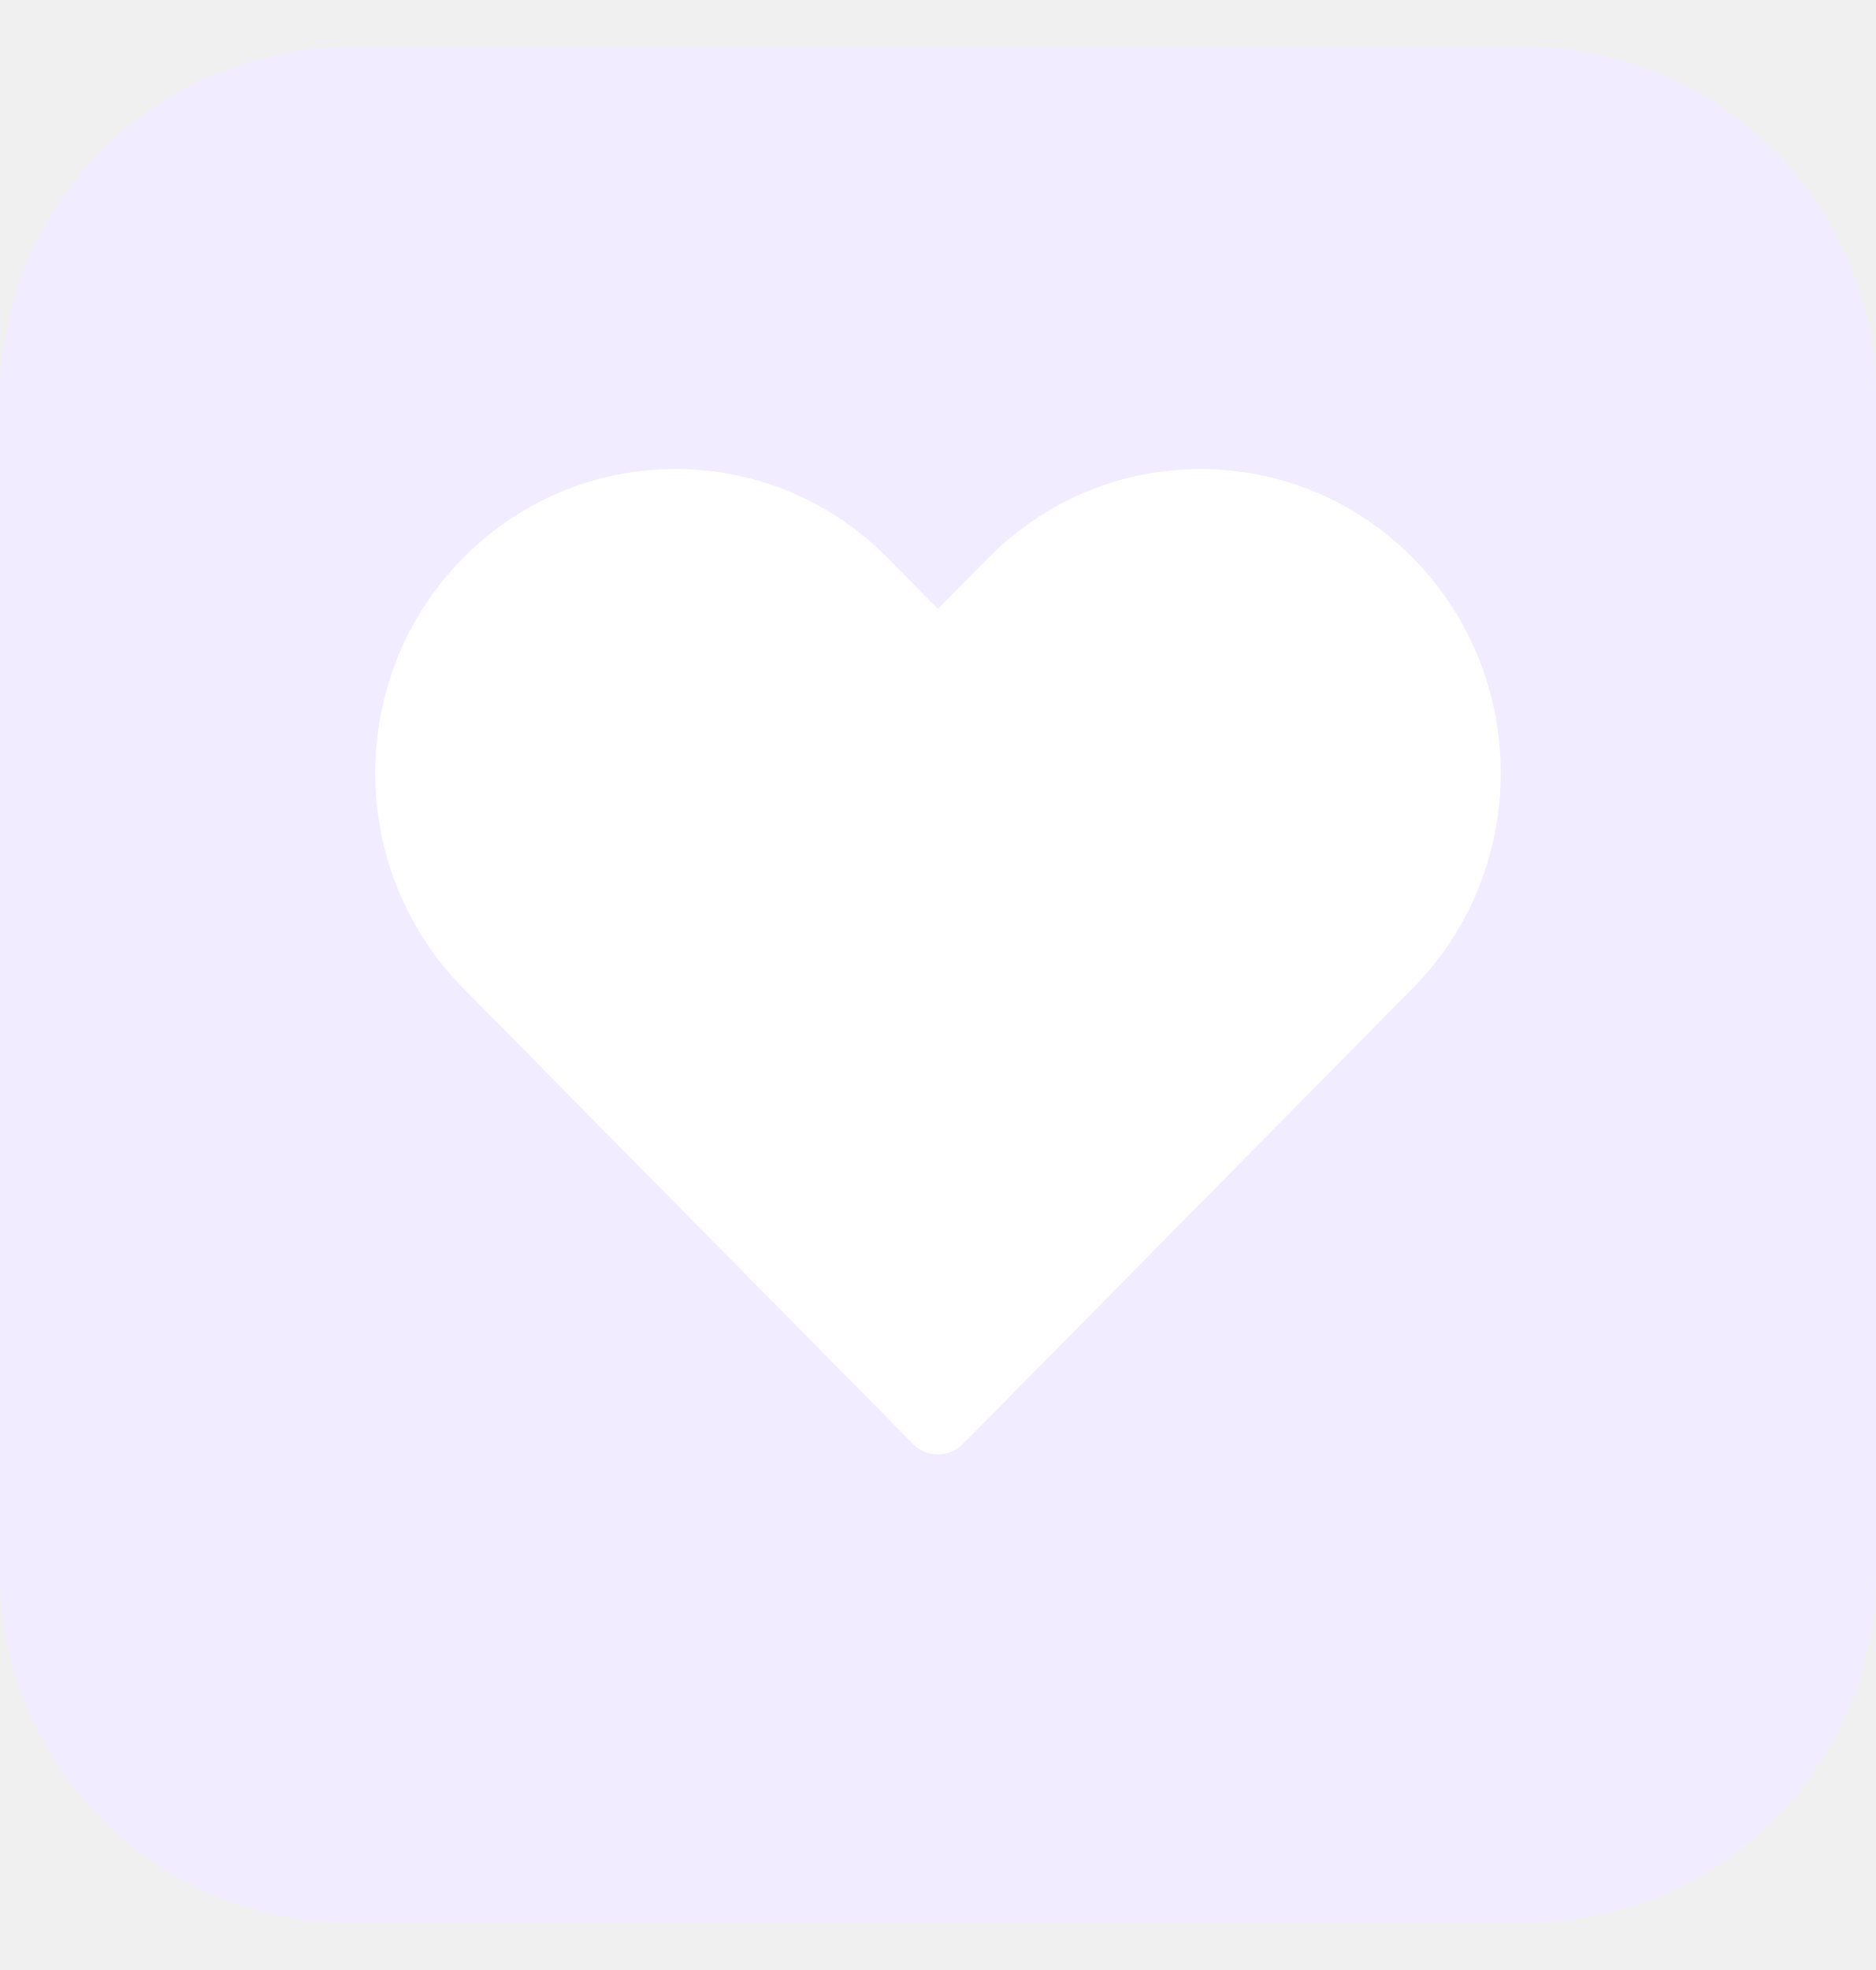
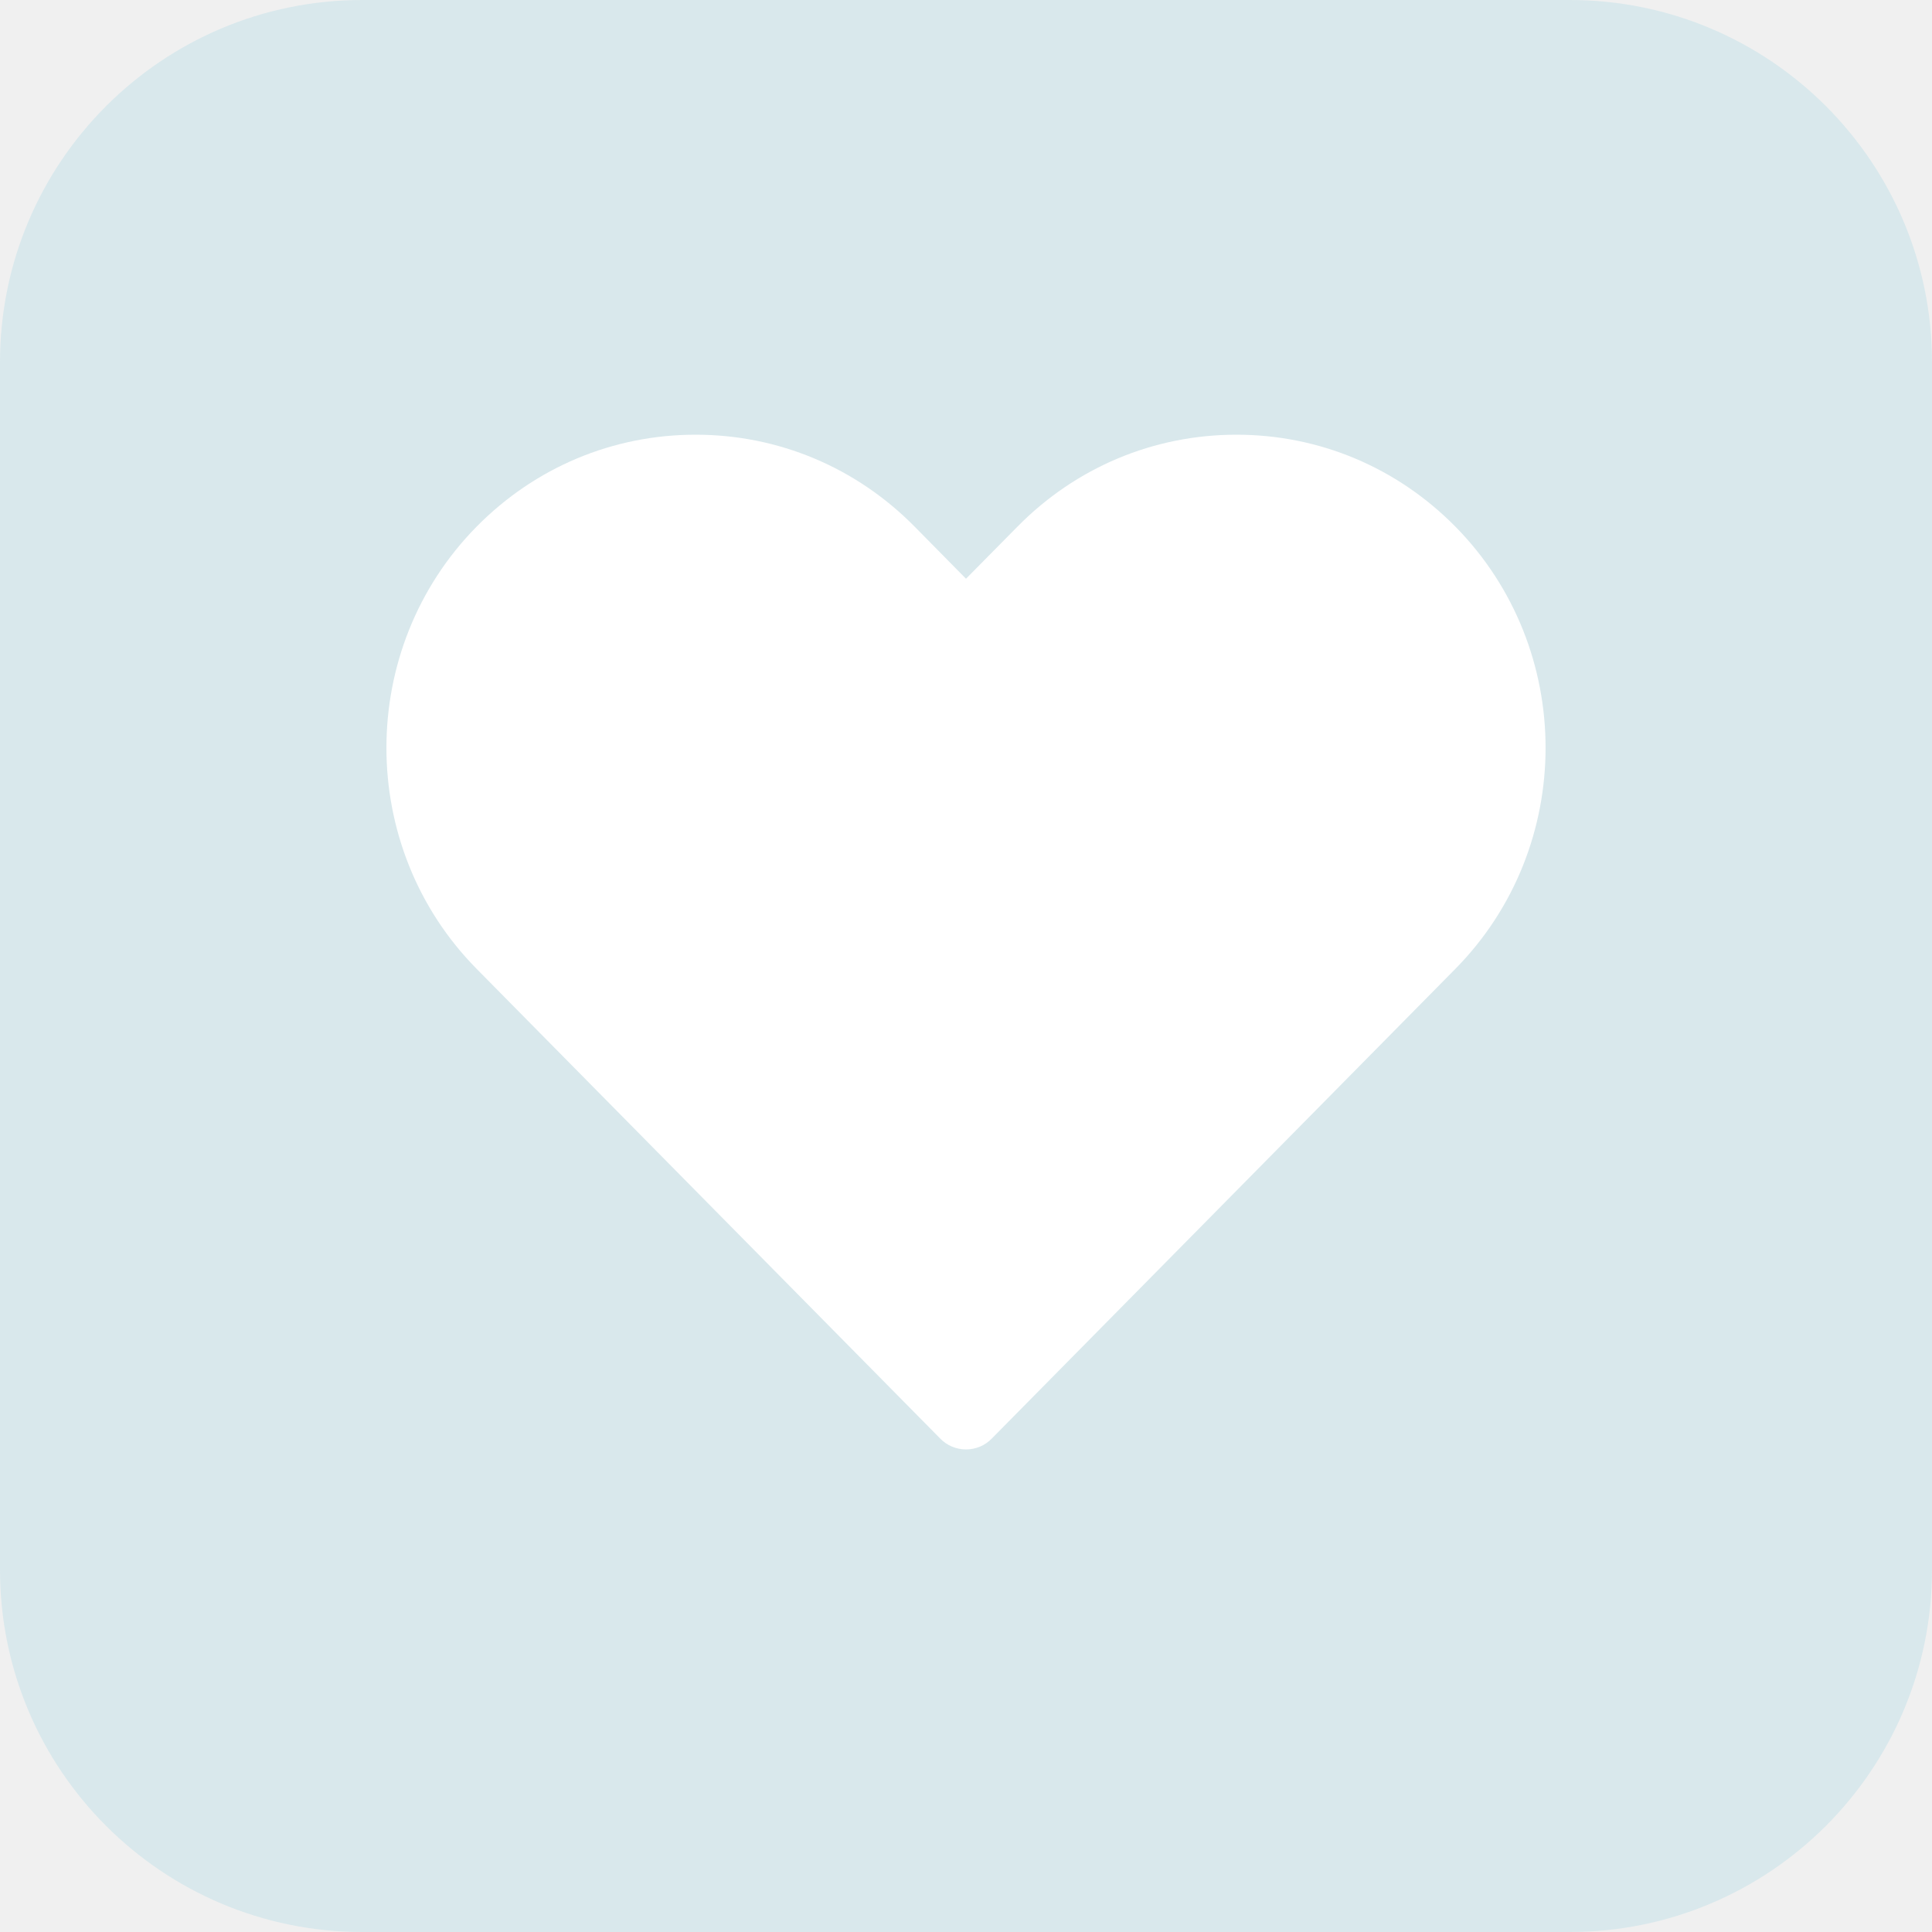
- <svg xmlns="http://www.w3.org/2000/svg" width="20" height="21" viewBox="0 0 20 21" fill="none">
-   <defs>
-     <clipPath id="clip0_1995_11700">
-       <rect width="20" height="20" fill="white" transform="translate(0 0.5)" />
-     </clipPath>
-   </defs>
-   <g clip-path="url(#clip0_1995_11700)">
-     <path d="M16.25 20.5H3.75C1.679 20.5 0 18.821 0 16.75V4.25C0 2.179 1.679 0.5 3.75 0.5H16.25C18.321 0.5 20 2.179 20 4.25V16.75C20 18.821 18.321 20.5 16.25 20.5Z" fill="#F1ECFF" />
-     <path d="M15.066 5.951C14.46 5.338 13.655 5 12.799 5C11.943 5 11.138 5.338 10.533 5.951L10 6.491L9.467 5.951C8.862 5.338 8.058 5 7.201 5C6.345 5 5.54 5.338 4.934 5.951C3.689 7.214 3.689 9.268 4.934 10.53L9.733 15.392C9.803 15.464 9.899 15.504 10 15.504C10.101 15.504 10.197 15.464 10.267 15.392L15.066 10.53C16.311 9.268 16.311 7.214 15.066 5.951V5.951Z" fill="white" />
-   </g>
+ <svg xmlns="http://www.w3.org/2000/svg" width="18" height="18" viewBox="0 0 18 18" fill="none">
+   <path d="M14.625 18H3.375C1.511 18 0 16.489 0 14.625V3.375C0 1.511 1.511 0 3.375 0H14.625C16.489 0 18 1.511 18 3.375V14.625C18 16.489 16.489 18 14.625 18Z" fill="#D9E8EC" />
+   <path d="M13.559 4.906C13.014 4.354 12.29 4.05 11.52 4.05C10.749 4.05 10.024 4.354 9.48 4.906L9 5.392L8.521 4.906C7.976 4.354 7.252 4.05 6.481 4.05C5.71 4.05 4.986 4.354 4.441 4.906C3.32 6.043 3.32 7.892 4.441 9.027L8.76 13.403C8.823 13.468 8.91 13.504 9 13.504C9.091 13.504 9.177 13.468 9.24 13.403L13.559 9.027C14.68 7.891 14.68 6.043 13.559 4.906Z" fill="white" />
</svg>
